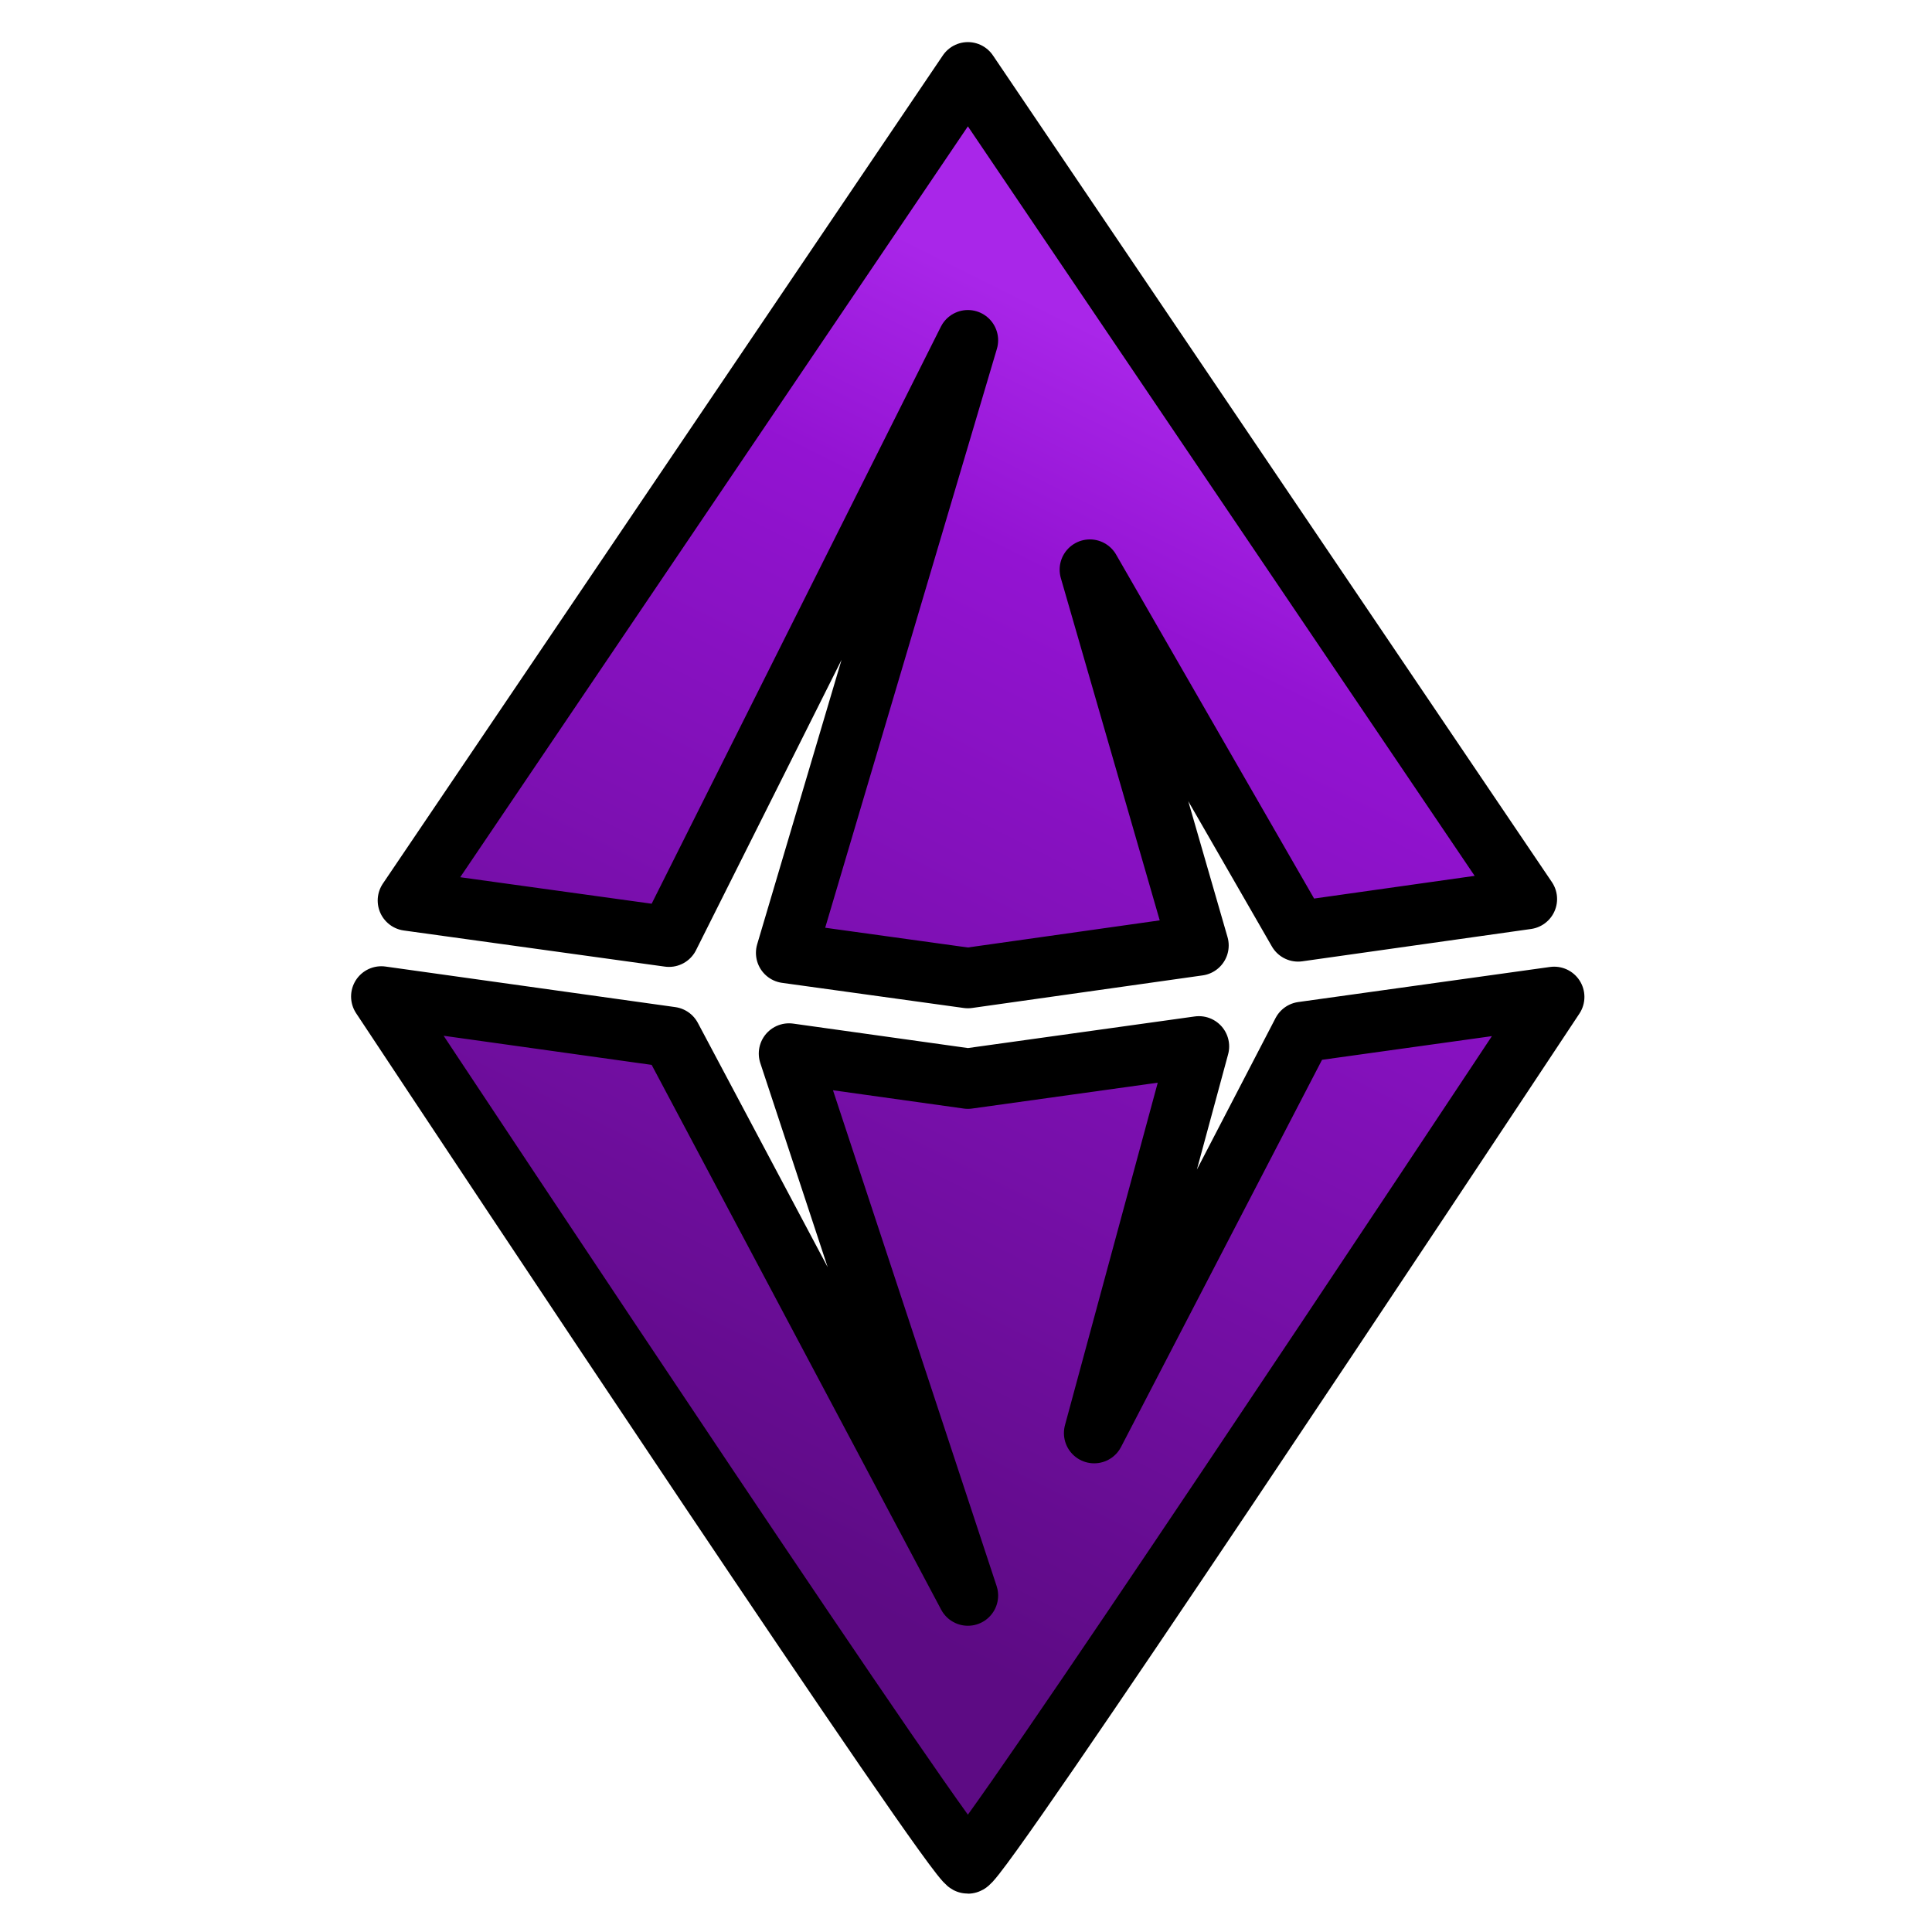
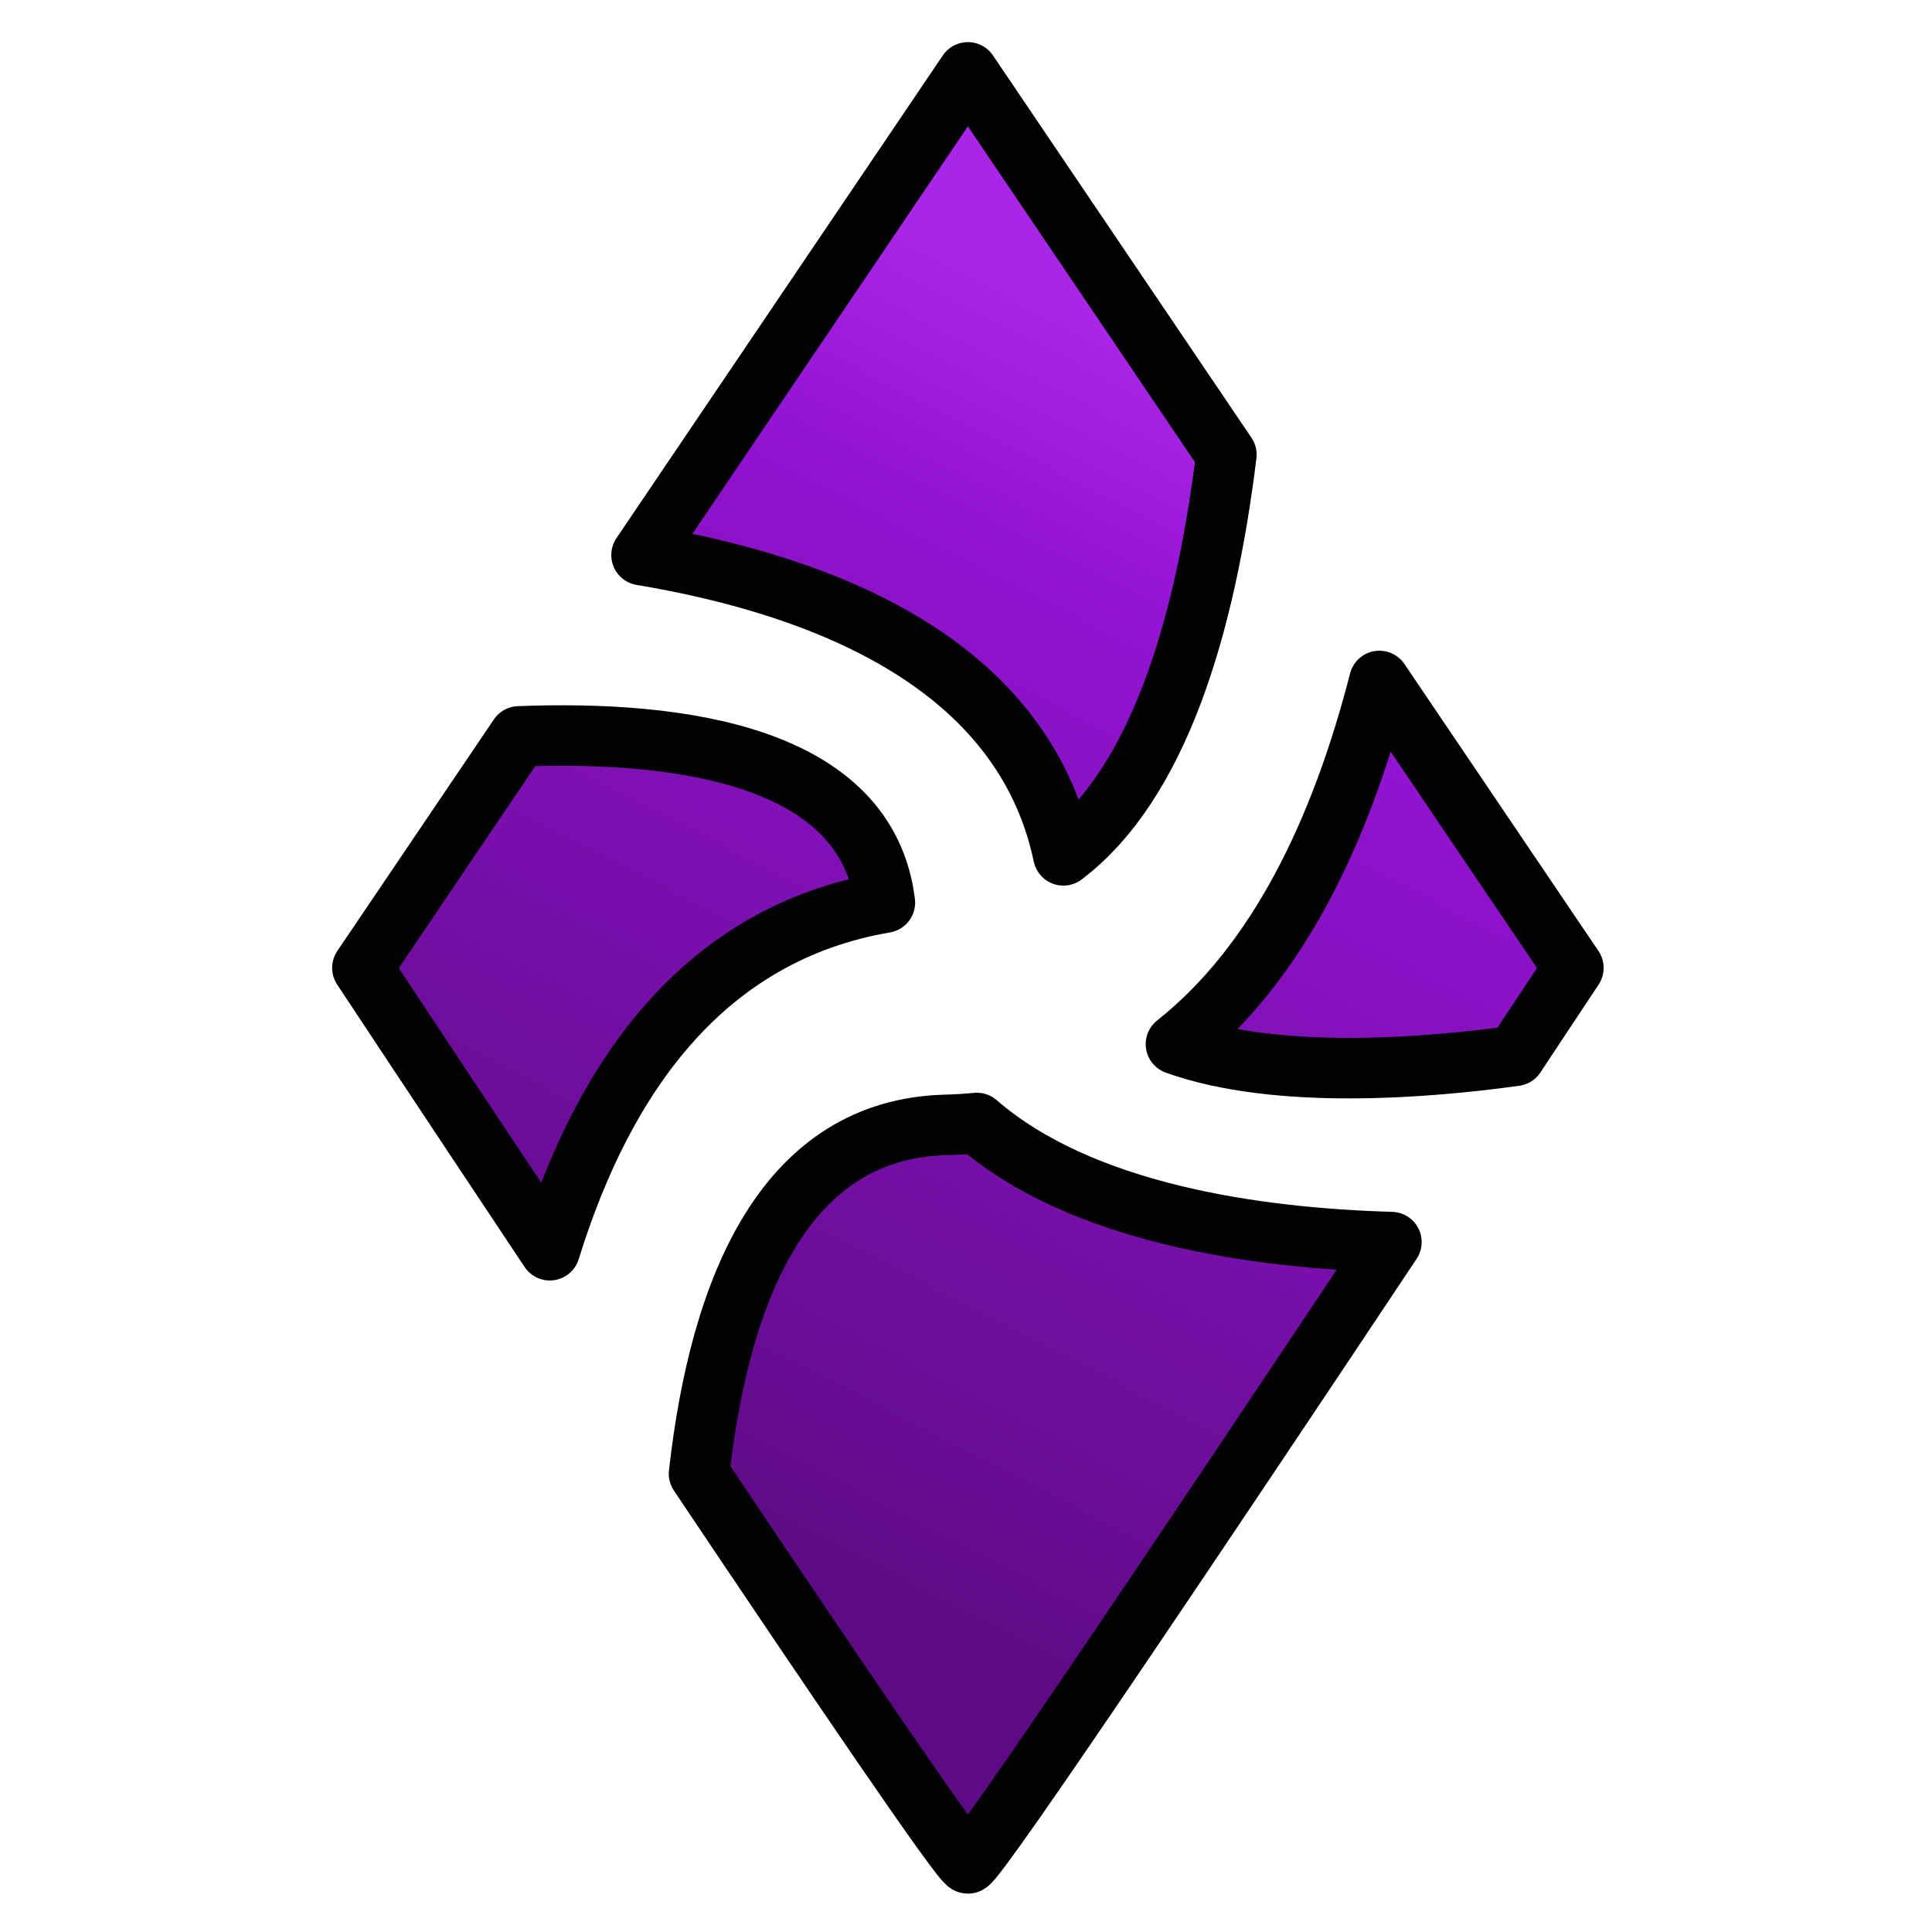
<svg xmlns="http://www.w3.org/2000/svg" viewBox="0 0 511 511" width="511" height="511">
  <defs>
-     <linearGradient id="10565463131097551915" x1="354.611" y1="119.892" x2="207.429" y2="414.264" gradientTransform="matrix(0.003223631,0,0,0.002110936,-0.3251294,-0.0403996)">
+     <linearGradient id="10152042742626499213" x1="357.857" y1="119.892" x2="205.887" y2="414.264" gradientTransform="matrix(0.003122074,0,0,0.002110936,-0.299251,-0.0403996)">
      <stop stop-color="#a926e9" />
      <stop offset="0.193" stop-color="#9313d2" />
      <stop offset="1" stop-color="#5d0b84" />
    </linearGradient>
  </defs>
  <g>
    <g>
      <g>
-         <path d="M107.897,238.183 C107.897,238.183 176.94,247.738 176.94,247.738 C176.94,247.738 256,90 256,90 C256,90 207.939,252.028 207.939,252.028 C207.939,252.028 256,258.68 256,258.68 C256,258.68 316.982,250.061 316.982,250.061 C316.982,250.061 288.267,150.671 288.267,150.671 C288.267,150.671 343.335,246.337 343.335,246.337 C343.335,246.337 403.836,237.787 403.836,237.787 C403.836,237.787 256,19.138 256,19.138 C256,19.138 107.897,238.183 107.897,238.183 ZM100.858,263.567 C127.64,304.014 252.853,492.862 256,492.862 C259.144,492.862 384.129,304.363 411.067,263.68 C411.067,263.68 344.473,272.957 344.473,272.957 C344.473,272.957 289.4,379.037 289.4,379.037 C289.4,379.037 317.104,276.769 317.104,276.769 C317.104,276.769 256,285.281 256,285.281 C256,285.281 208.691,278.66 208.691,278.66 C208.691,278.66 256,422 256,422 C256,422 177.509,274.296 177.509,274.296 C177.509,274.296 100.858,263.567 100.858,263.567 Z" fill="url('#10565463131097551915')" stroke="#000000" stroke-width="16" stroke-linecap="round" stroke-linejoin="round" />
+         <path d="M169.678,146.809 C218.46,154.957 270.604,175.679 281.257,226.234 C306.382,207.204 318.786,165.655 324.372,120.26 C324.372,120.26 256,19.138 256,19.138 C256,19.138 169.678,146.809 169.678,146.809 ZM137.251,194.767 C137.251,194.767 95.85,256 95.85,256 C95.85,256 117.782,289.168 145.417,330.68 C159.871,284.037 186.612,246.884 234.047,238.733 C229.319,199.902 180.172,193.103 137.251,194.767 ZM184.887,389.793 C220.855,443.469 254.391,492.862 256,492.862 C258.228,492.862 321.667,398.163 368.019,328.522 C332.02,327.489 285.944,320.943 258.377,297.024 C255.699,297.28 252.964,297.446 250.17,297.519 C207.938,298.624 190.497,339.983 184.887,389.793 ZM400.75,279.25 C410.265,264.9 416.15,256 416.15,256 C416.15,256 364.836,180.106 364.836,180.106 C354.668,219.742 337.92,254.88 311.029,276.166 C337.96,285.824 377.927,282.419 400.75,279.25 Z" fill="url('#10152042742626499213')" stroke="#000000" stroke-width="16" stroke-linecap="round" stroke-linejoin="round" />
      </g>
    </g>
  </g>
</svg>
